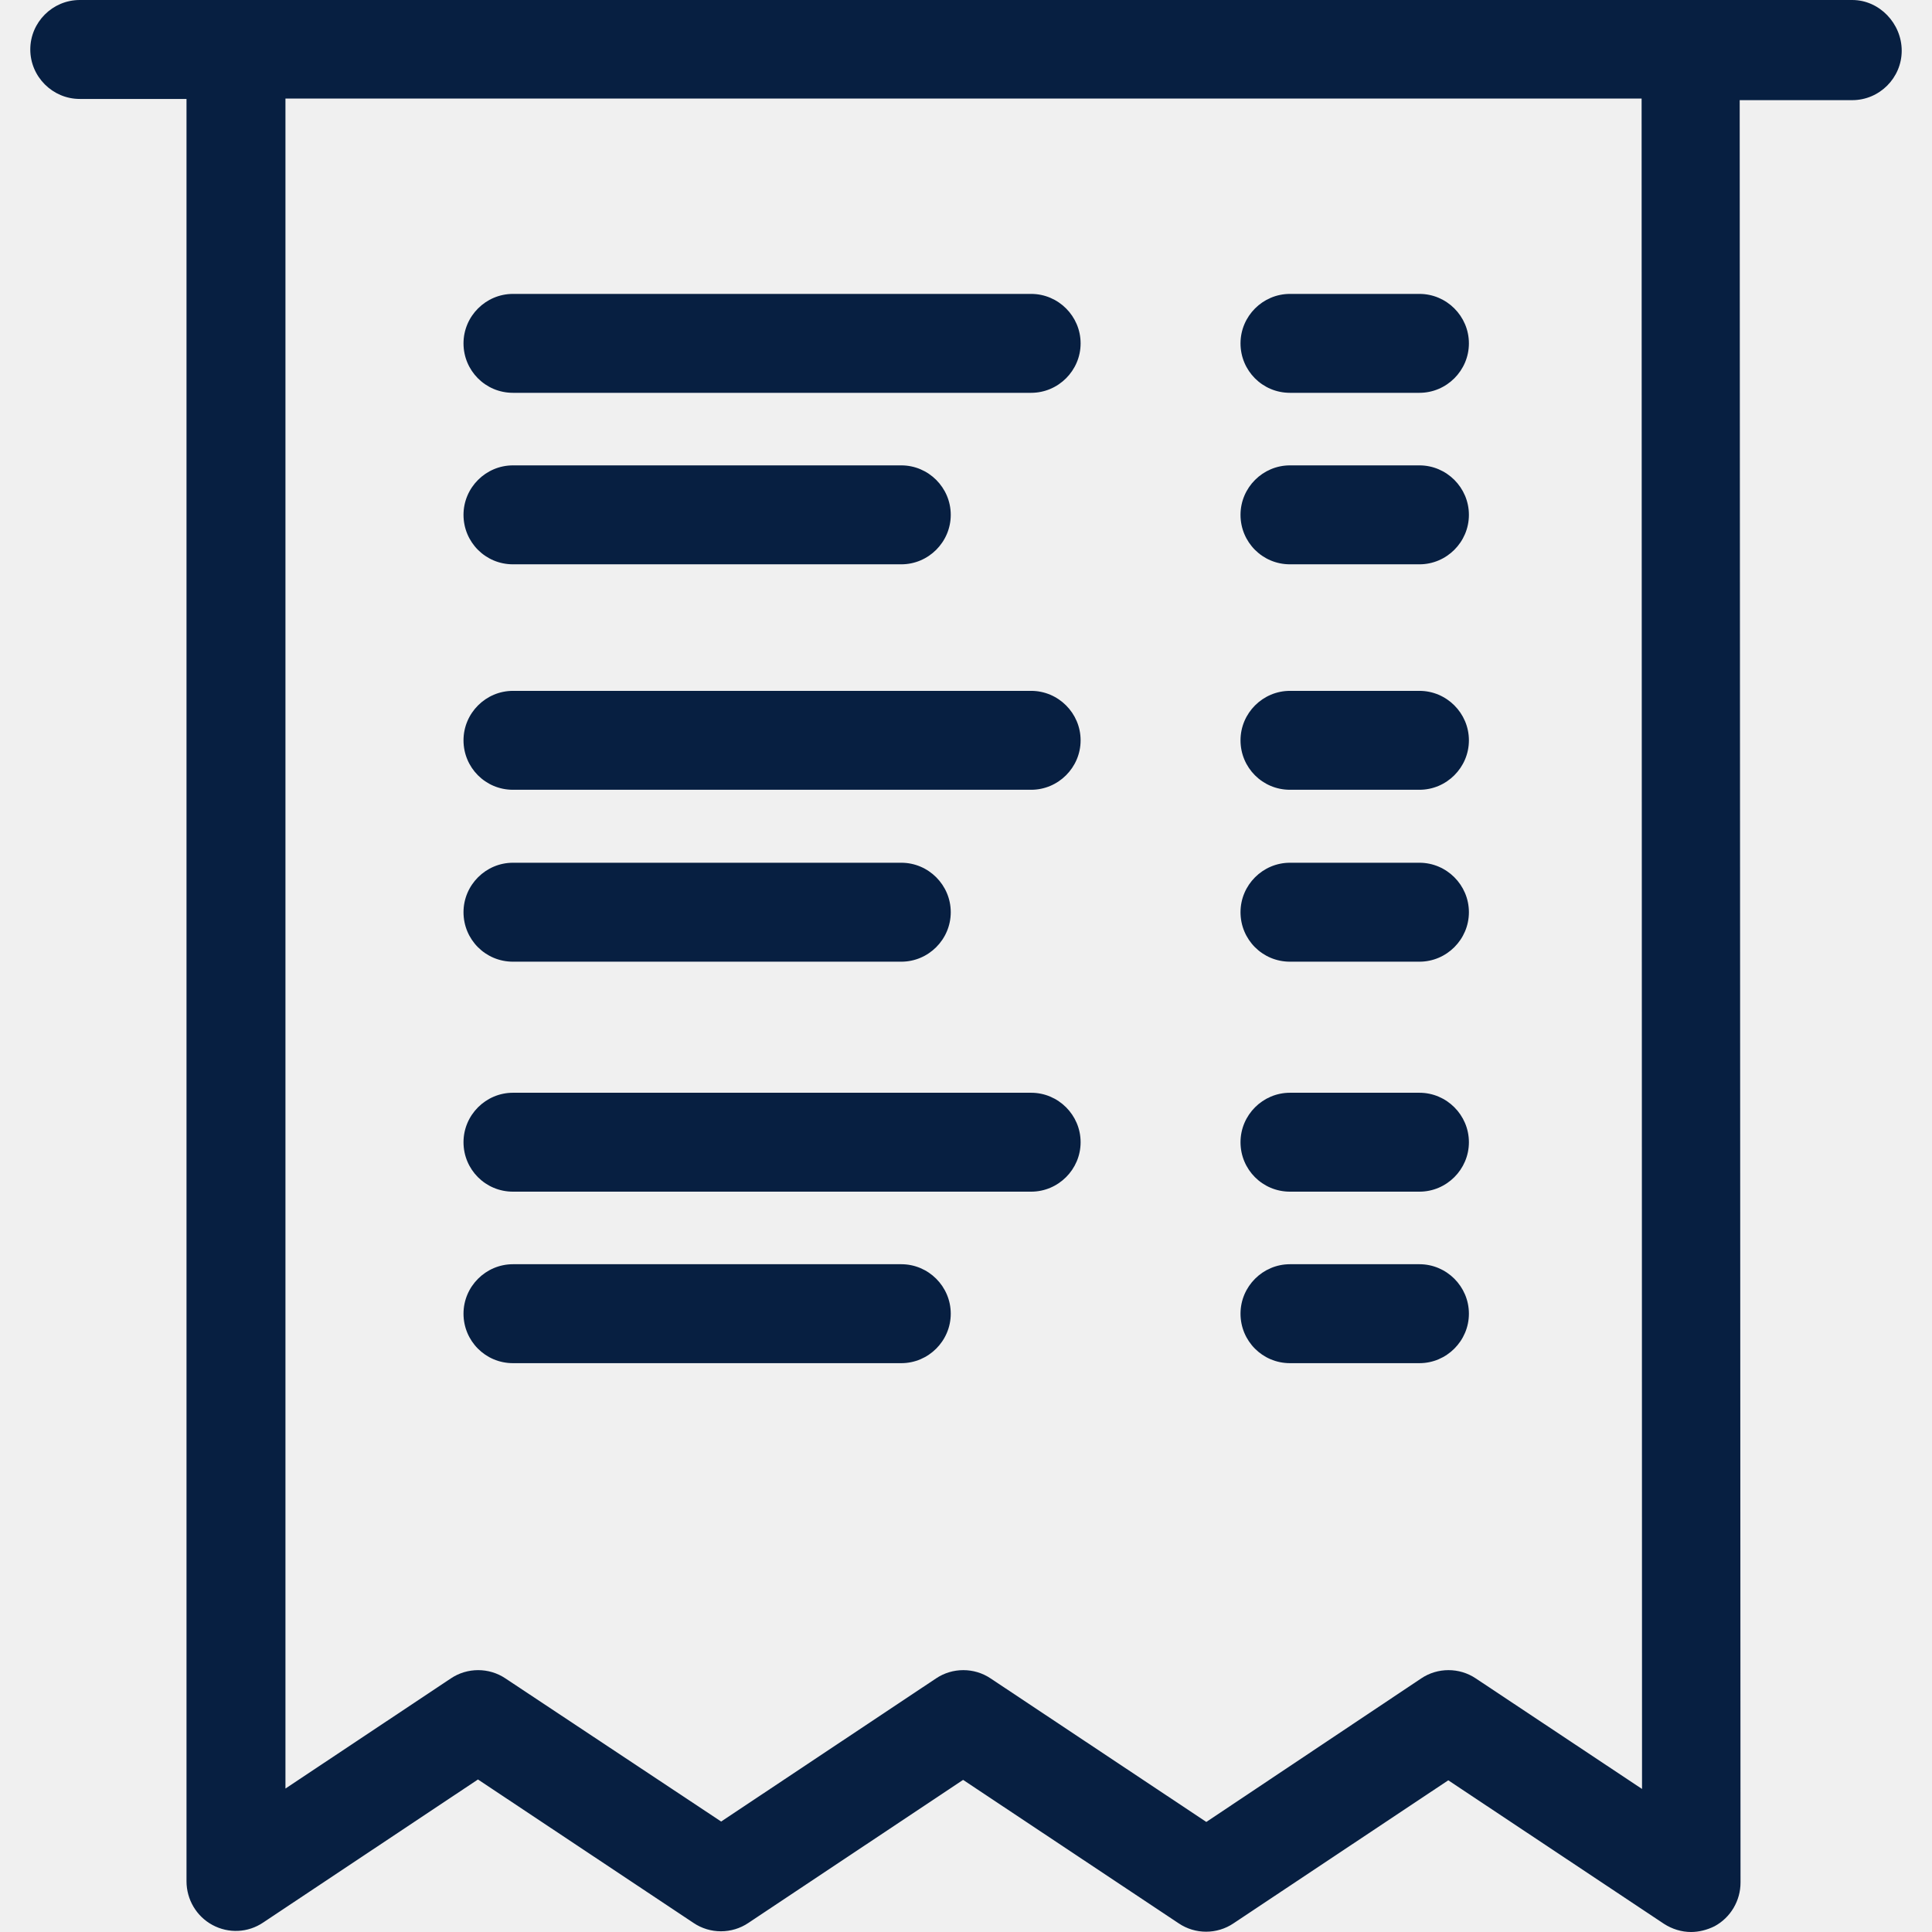
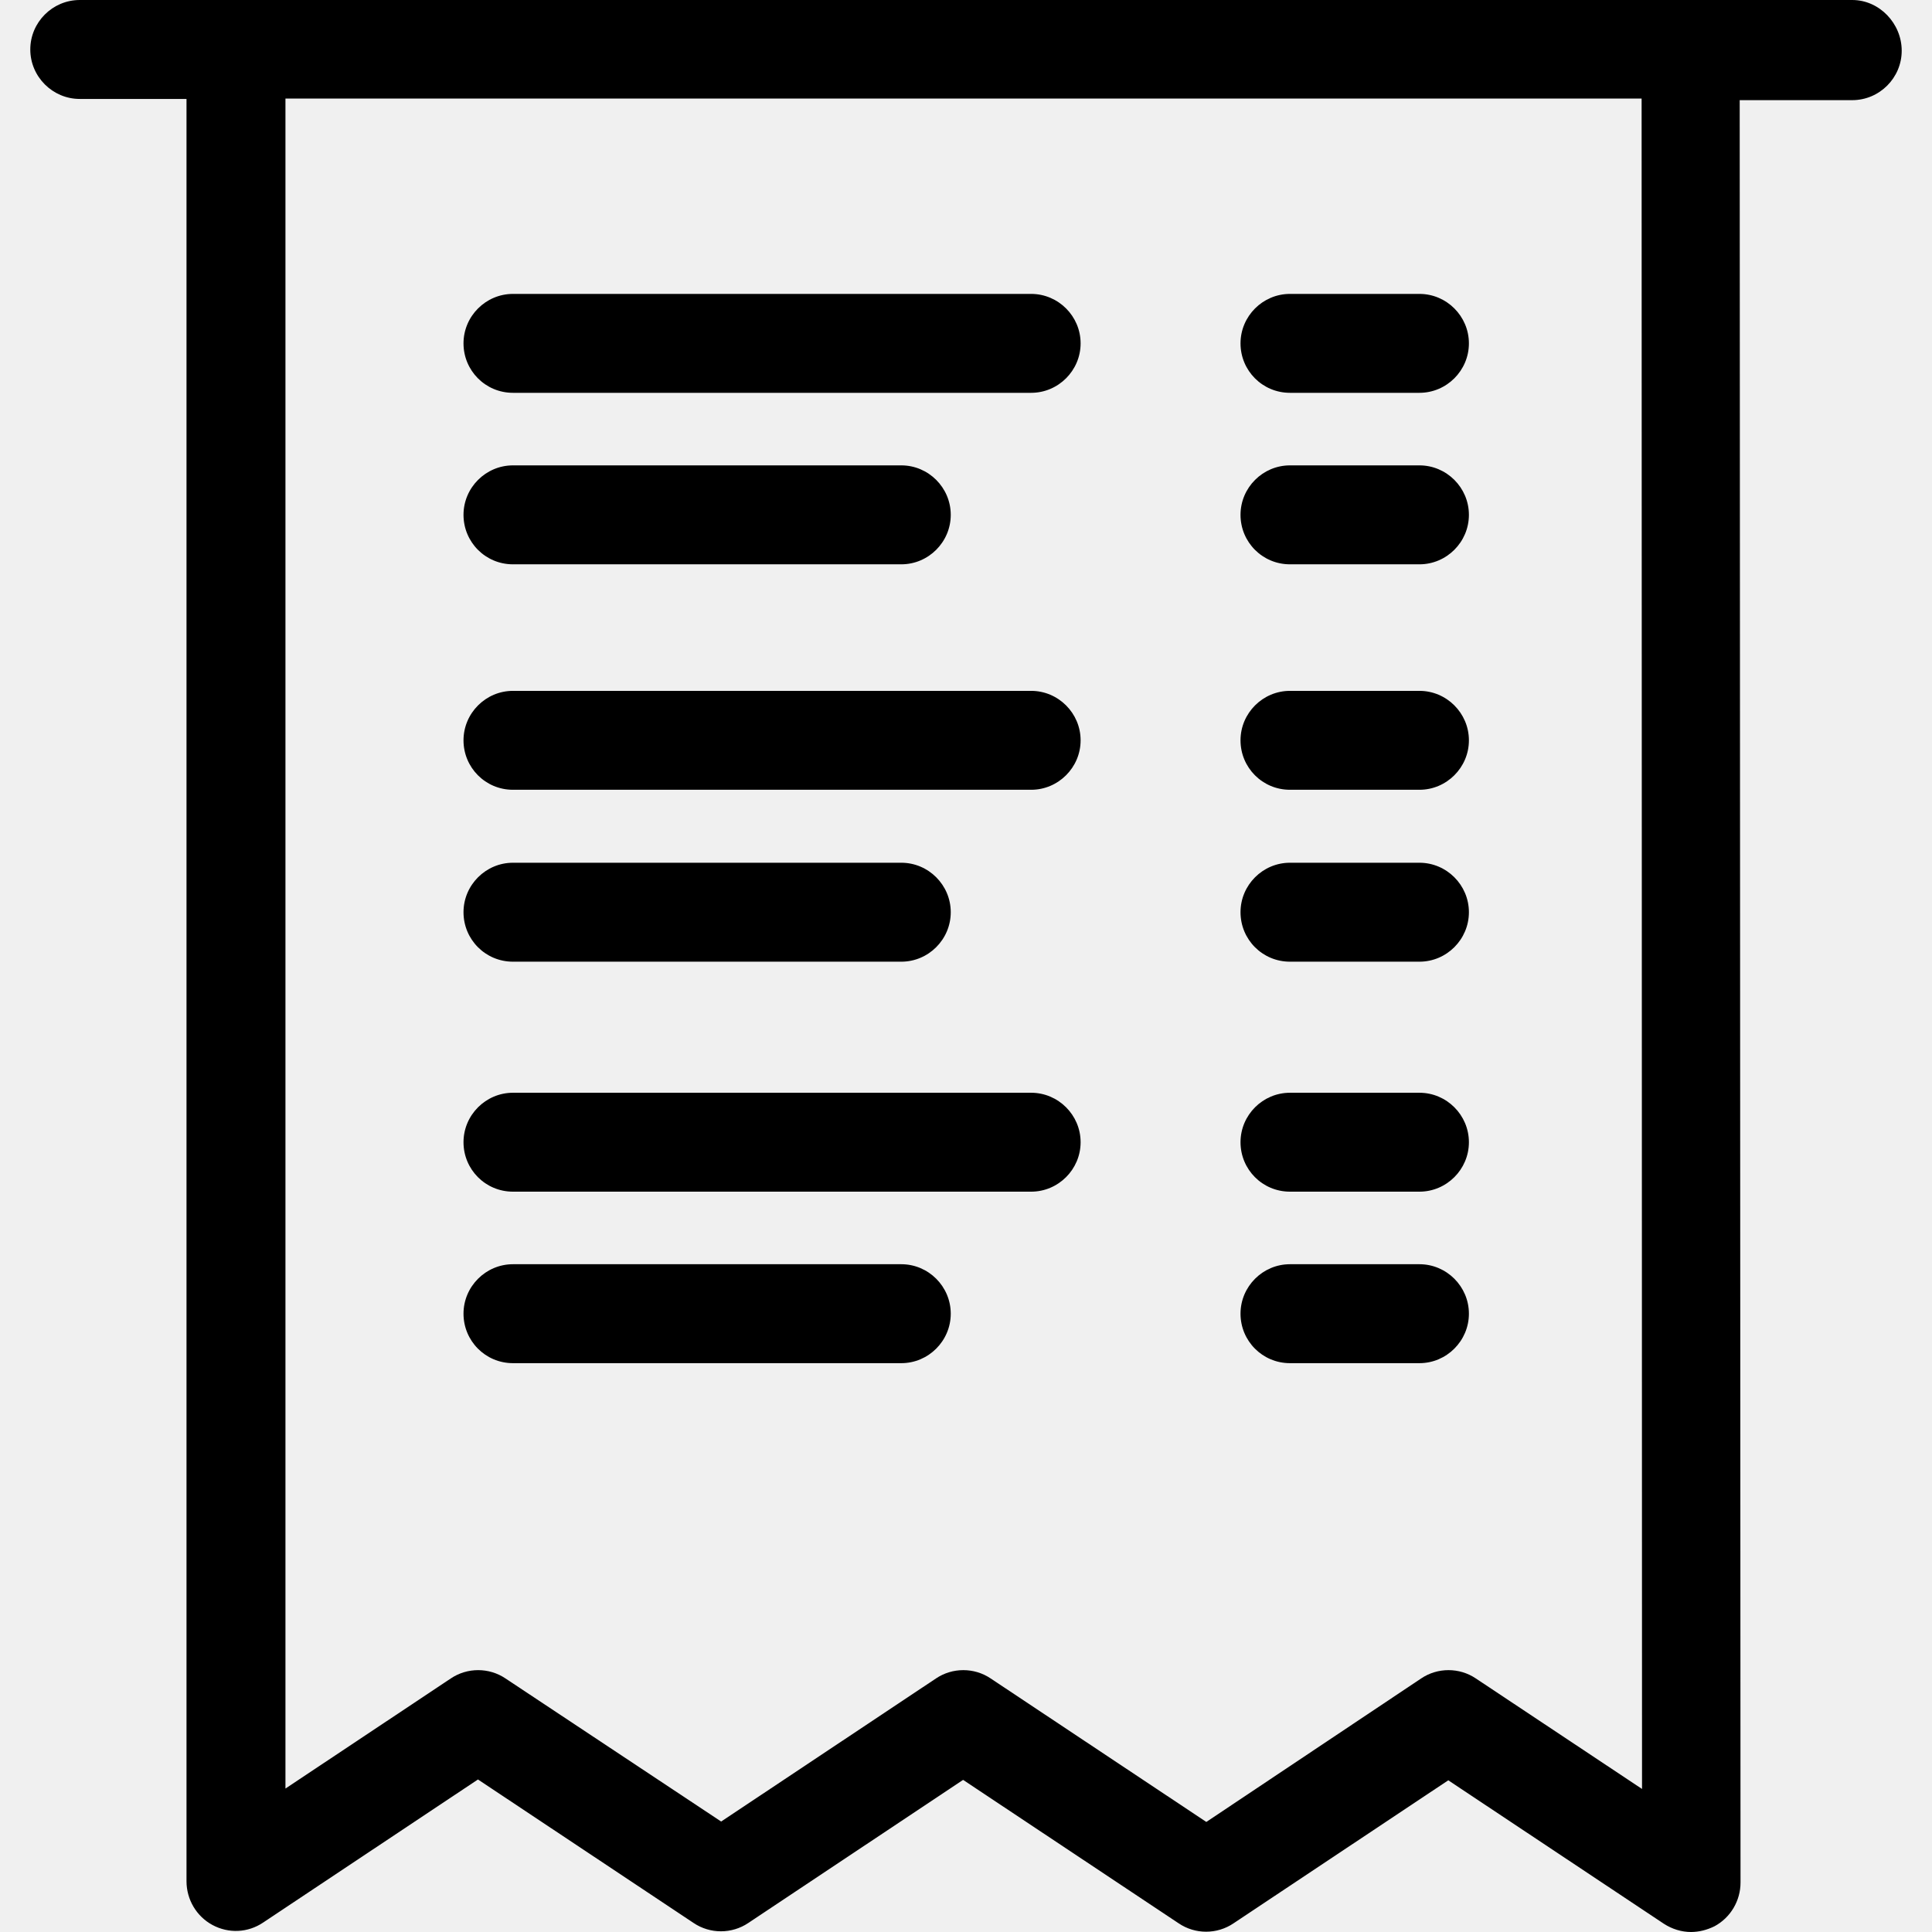
- <svg xmlns="http://www.w3.org/2000/svg" width="56" height="56" viewBox="0 0 56 56" fill="none">
+ <svg xmlns="http://www.w3.org/2000/svg" width="56" height="56" viewBox="0 0 56 56">
  <g clip-path="url(#clip0_19406_2239)">
-     <path d="M53.688 0H2.312C1.523 0 0.878 0.645 0.878 1.434C0.878 2.222 1.523 2.868 2.312 2.868H5.406V54.53C5.406 55.056 5.693 55.546 6.159 55.797C6.625 56.048 7.187 56.024 7.629 55.725L13.854 51.579L20.102 55.737C20.58 56.06 21.214 56.06 21.692 55.737L27.916 51.591L34.165 55.749C34.643 56.072 35.276 56.072 35.754 55.749L41.979 51.603L48.228 55.761C48.467 55.916 48.742 56 49.016 56C49.243 56 49.482 55.94 49.697 55.833C50.163 55.582 50.45 55.092 50.45 54.566L50.426 2.903H53.688C54.477 2.903 55.122 2.258 55.122 1.47C55.122 0.681 54.477 0 53.688 0ZM47.595 51.854L42.78 48.652C42.302 48.329 41.668 48.329 41.191 48.652L34.966 52.81L28.717 48.652C28.239 48.329 27.606 48.329 27.128 48.652L20.903 52.798L14.654 48.652C14.176 48.329 13.543 48.329 13.065 48.652L8.274 51.842V2.856H47.583L47.595 51.854Z" fill="#071F41" />
-     <path d="M14.869 22.892H29.888C30.676 22.892 31.322 22.247 31.322 21.459C31.322 20.67 30.676 20.025 29.888 20.025H14.869C14.081 20.025 13.435 20.67 13.435 21.459C13.435 22.247 14.069 22.892 14.869 22.892Z" fill="#071F41" />
-     <path d="M14.869 27.875H26.124C26.913 27.875 27.558 27.23 27.558 26.441C27.558 25.652 26.913 25.007 26.124 25.007H14.869C14.081 25.007 13.435 25.652 13.435 26.441C13.435 27.23 14.069 27.875 14.869 27.875Z" fill="#071F41" />
-     <path d="M37.391 22.892H41.143C41.931 22.892 42.577 22.247 42.577 21.459C42.577 20.67 41.931 20.025 41.143 20.025H37.391C36.602 20.025 35.957 20.67 35.957 21.459C35.957 22.247 36.591 22.892 37.391 22.892Z" fill="#071F41" />
-     <path d="M37.391 27.875H41.143C41.931 27.875 42.577 27.23 42.577 26.441C42.577 25.652 41.931 25.007 41.143 25.007H37.391C36.602 25.007 35.957 25.652 35.957 26.441C35.957 27.23 36.591 27.875 37.391 27.875Z" fill="#071F41" />
-     <path d="M14.869 11.386H29.888C30.676 11.386 31.322 10.741 31.322 9.953C31.322 9.164 30.676 8.519 29.888 8.519H14.869C14.081 8.519 13.435 9.164 13.435 9.953C13.435 10.741 14.069 11.386 14.869 11.386Z" fill="#071F41" />
-     <path d="M14.869 16.357H26.124C26.913 16.357 27.558 15.712 27.558 14.923C27.558 14.134 26.913 13.489 26.124 13.489H14.869C14.081 13.489 13.435 14.134 13.435 14.923C13.435 15.712 14.069 16.357 14.869 16.357Z" fill="#071F41" />
-     <path d="M37.391 11.386H41.143C41.931 11.386 42.577 10.741 42.577 9.953C42.577 9.164 41.931 8.519 41.143 8.519H37.391C36.602 8.519 35.957 9.164 35.957 9.953C35.957 10.741 36.591 11.386 37.391 11.386Z" fill="#071F41" />
-     <path d="M37.391 16.357H41.143C41.931 16.357 42.577 15.712 42.577 14.923C42.577 14.134 41.931 13.489 41.143 13.489H37.391C36.602 13.489 35.957 14.134 35.957 14.923C35.957 15.712 36.591 16.357 37.391 16.357Z" fill="#071F41" />
-     <path d="M14.869 34.541H29.888C30.676 34.541 31.322 33.896 31.322 33.108C31.322 32.319 30.676 31.674 29.888 31.674H14.869C14.081 31.674 13.435 32.319 13.435 33.108C13.435 33.896 14.069 34.541 14.869 34.541Z" fill="#071F41" />
-     <path d="M14.869 39.512H26.124C26.913 39.512 27.558 38.866 27.558 38.078C27.558 37.289 26.913 36.644 26.124 36.644H14.869C14.081 36.644 13.435 37.289 13.435 38.078C13.435 38.866 14.069 39.512 14.869 39.512Z" fill="#071F41" />
-     <path d="M37.391 34.541H41.143C41.931 34.541 42.577 33.896 42.577 33.108C42.577 32.319 41.931 31.674 41.143 31.674H37.391C36.602 31.674 35.957 32.319 35.957 33.108C35.957 33.896 36.591 34.541 37.391 34.541Z" fill="#071F41" />
-     <path d="M37.391 39.512H41.143C41.931 39.512 42.577 38.866 42.577 38.078C42.577 37.289 41.931 36.644 41.143 36.644H37.391C36.602 36.644 35.957 37.289 35.957 38.078C35.957 38.866 36.591 39.512 37.391 39.512Z" fill="#071F41" />
+     <path d="M53.688 0H2.312C1.523 0 0.878 0.645 0.878 1.434C0.878 2.222 1.523 2.868 2.312 2.868H5.406V54.53C5.406 55.056 5.693 55.546 6.159 55.797C6.625 56.048 7.187 56.024 7.629 55.725L13.854 51.579L20.102 55.737C20.58 56.06 21.214 56.06 21.692 55.737L27.916 51.591L34.165 55.749C34.643 56.072 35.276 56.072 35.754 55.749L41.979 51.603L48.228 55.761C48.467 55.916 48.742 56 49.016 56C49.243 56 49.482 55.94 49.697 55.833C50.163 55.582 50.45 55.092 50.45 54.566L50.426 2.903H53.688C54.477 2.903 55.122 2.258 55.122 1.47C55.122 0.681 54.477 0 53.688 0ZM47.595 51.854L42.78 48.652C42.302 48.329 41.668 48.329 41.191 48.652L34.966 52.81L28.717 48.652C28.239 48.329 27.606 48.329 27.128 48.652L20.903 52.798L14.654 48.652C14.176 48.329 13.543 48.329 13.065 48.652L8.274 51.842V2.856H47.583L47.595 51.854Z" />
+     <path d="M14.869 22.892H29.888C30.676 22.892 31.322 22.247 31.322 21.459C31.322 20.67 30.676 20.025 29.888 20.025H14.869C14.081 20.025 13.435 20.67 13.435 21.459C13.435 22.247 14.069 22.892 14.869 22.892Z" />
+     <path d="M14.869 27.875H26.124C26.913 27.875 27.558 27.23 27.558 26.441C27.558 25.652 26.913 25.007 26.124 25.007H14.869C14.081 25.007 13.435 25.652 13.435 26.441C13.435 27.23 14.069 27.875 14.869 27.875Z" />
+     <path d="M37.391 22.892H41.143C41.931 22.892 42.577 22.247 42.577 21.459C42.577 20.67 41.931 20.025 41.143 20.025H37.391C36.602 20.025 35.957 20.67 35.957 21.459C35.957 22.247 36.591 22.892 37.391 22.892Z" />
+     <path d="M37.391 27.875H41.143C41.931 27.875 42.577 27.23 42.577 26.441C42.577 25.652 41.931 25.007 41.143 25.007H37.391C36.602 25.007 35.957 25.652 35.957 26.441C35.957 27.23 36.591 27.875 37.391 27.875Z" />
+     <path d="M14.869 11.386H29.888C30.676 11.386 31.322 10.741 31.322 9.953C31.322 9.164 30.676 8.519 29.888 8.519H14.869C14.081 8.519 13.435 9.164 13.435 9.953C13.435 10.741 14.069 11.386 14.869 11.386Z" />
+     <path d="M14.869 16.357H26.124C26.913 16.357 27.558 15.712 27.558 14.923C27.558 14.134 26.913 13.489 26.124 13.489H14.869C14.081 13.489 13.435 14.134 13.435 14.923C13.435 15.712 14.069 16.357 14.869 16.357Z" />
+     <path d="M37.391 11.386H41.143C41.931 11.386 42.577 10.741 42.577 9.953C42.577 9.164 41.931 8.519 41.143 8.519H37.391C36.602 8.519 35.957 9.164 35.957 9.953C35.957 10.741 36.591 11.386 37.391 11.386Z" />
+     <path d="M37.391 16.357H41.143C41.931 16.357 42.577 15.712 42.577 14.923C42.577 14.134 41.931 13.489 41.143 13.489H37.391C36.602 13.489 35.957 14.134 35.957 14.923C35.957 15.712 36.591 16.357 37.391 16.357Z" />
+     <path d="M14.869 34.541H29.888C30.676 34.541 31.322 33.896 31.322 33.108C31.322 32.319 30.676 31.674 29.888 31.674H14.869C14.081 31.674 13.435 32.319 13.435 33.108C13.435 33.896 14.069 34.541 14.869 34.541Z" />
+     <path d="M14.869 39.512H26.124C26.913 39.512 27.558 38.866 27.558 38.078C27.558 37.289 26.913 36.644 26.124 36.644H14.869C14.081 36.644 13.435 37.289 13.435 38.078C13.435 38.866 14.069 39.512 14.869 39.512Z" />
+     <path d="M37.391 34.541H41.143C41.931 34.541 42.577 33.896 42.577 33.108C42.577 32.319 41.931 31.674 41.143 31.674H37.391C36.602 31.674 35.957 32.319 35.957 33.108C35.957 33.896 36.591 34.541 37.391 34.541Z" />
+     <path d="M37.391 39.512H41.143C41.931 39.512 42.577 38.866 42.577 38.078C42.577 37.289 41.931 36.644 41.143 36.644H37.391C36.602 36.644 35.957 37.289 35.957 38.078C35.957 38.866 36.591 39.512 37.391 39.512Z" />
  </g>
  <defs>
    <clipPath id="clip0_19406_2239">
      <rect width="56" height="56" fill="white" />
    </clipPath>
  </defs>
</svg>
